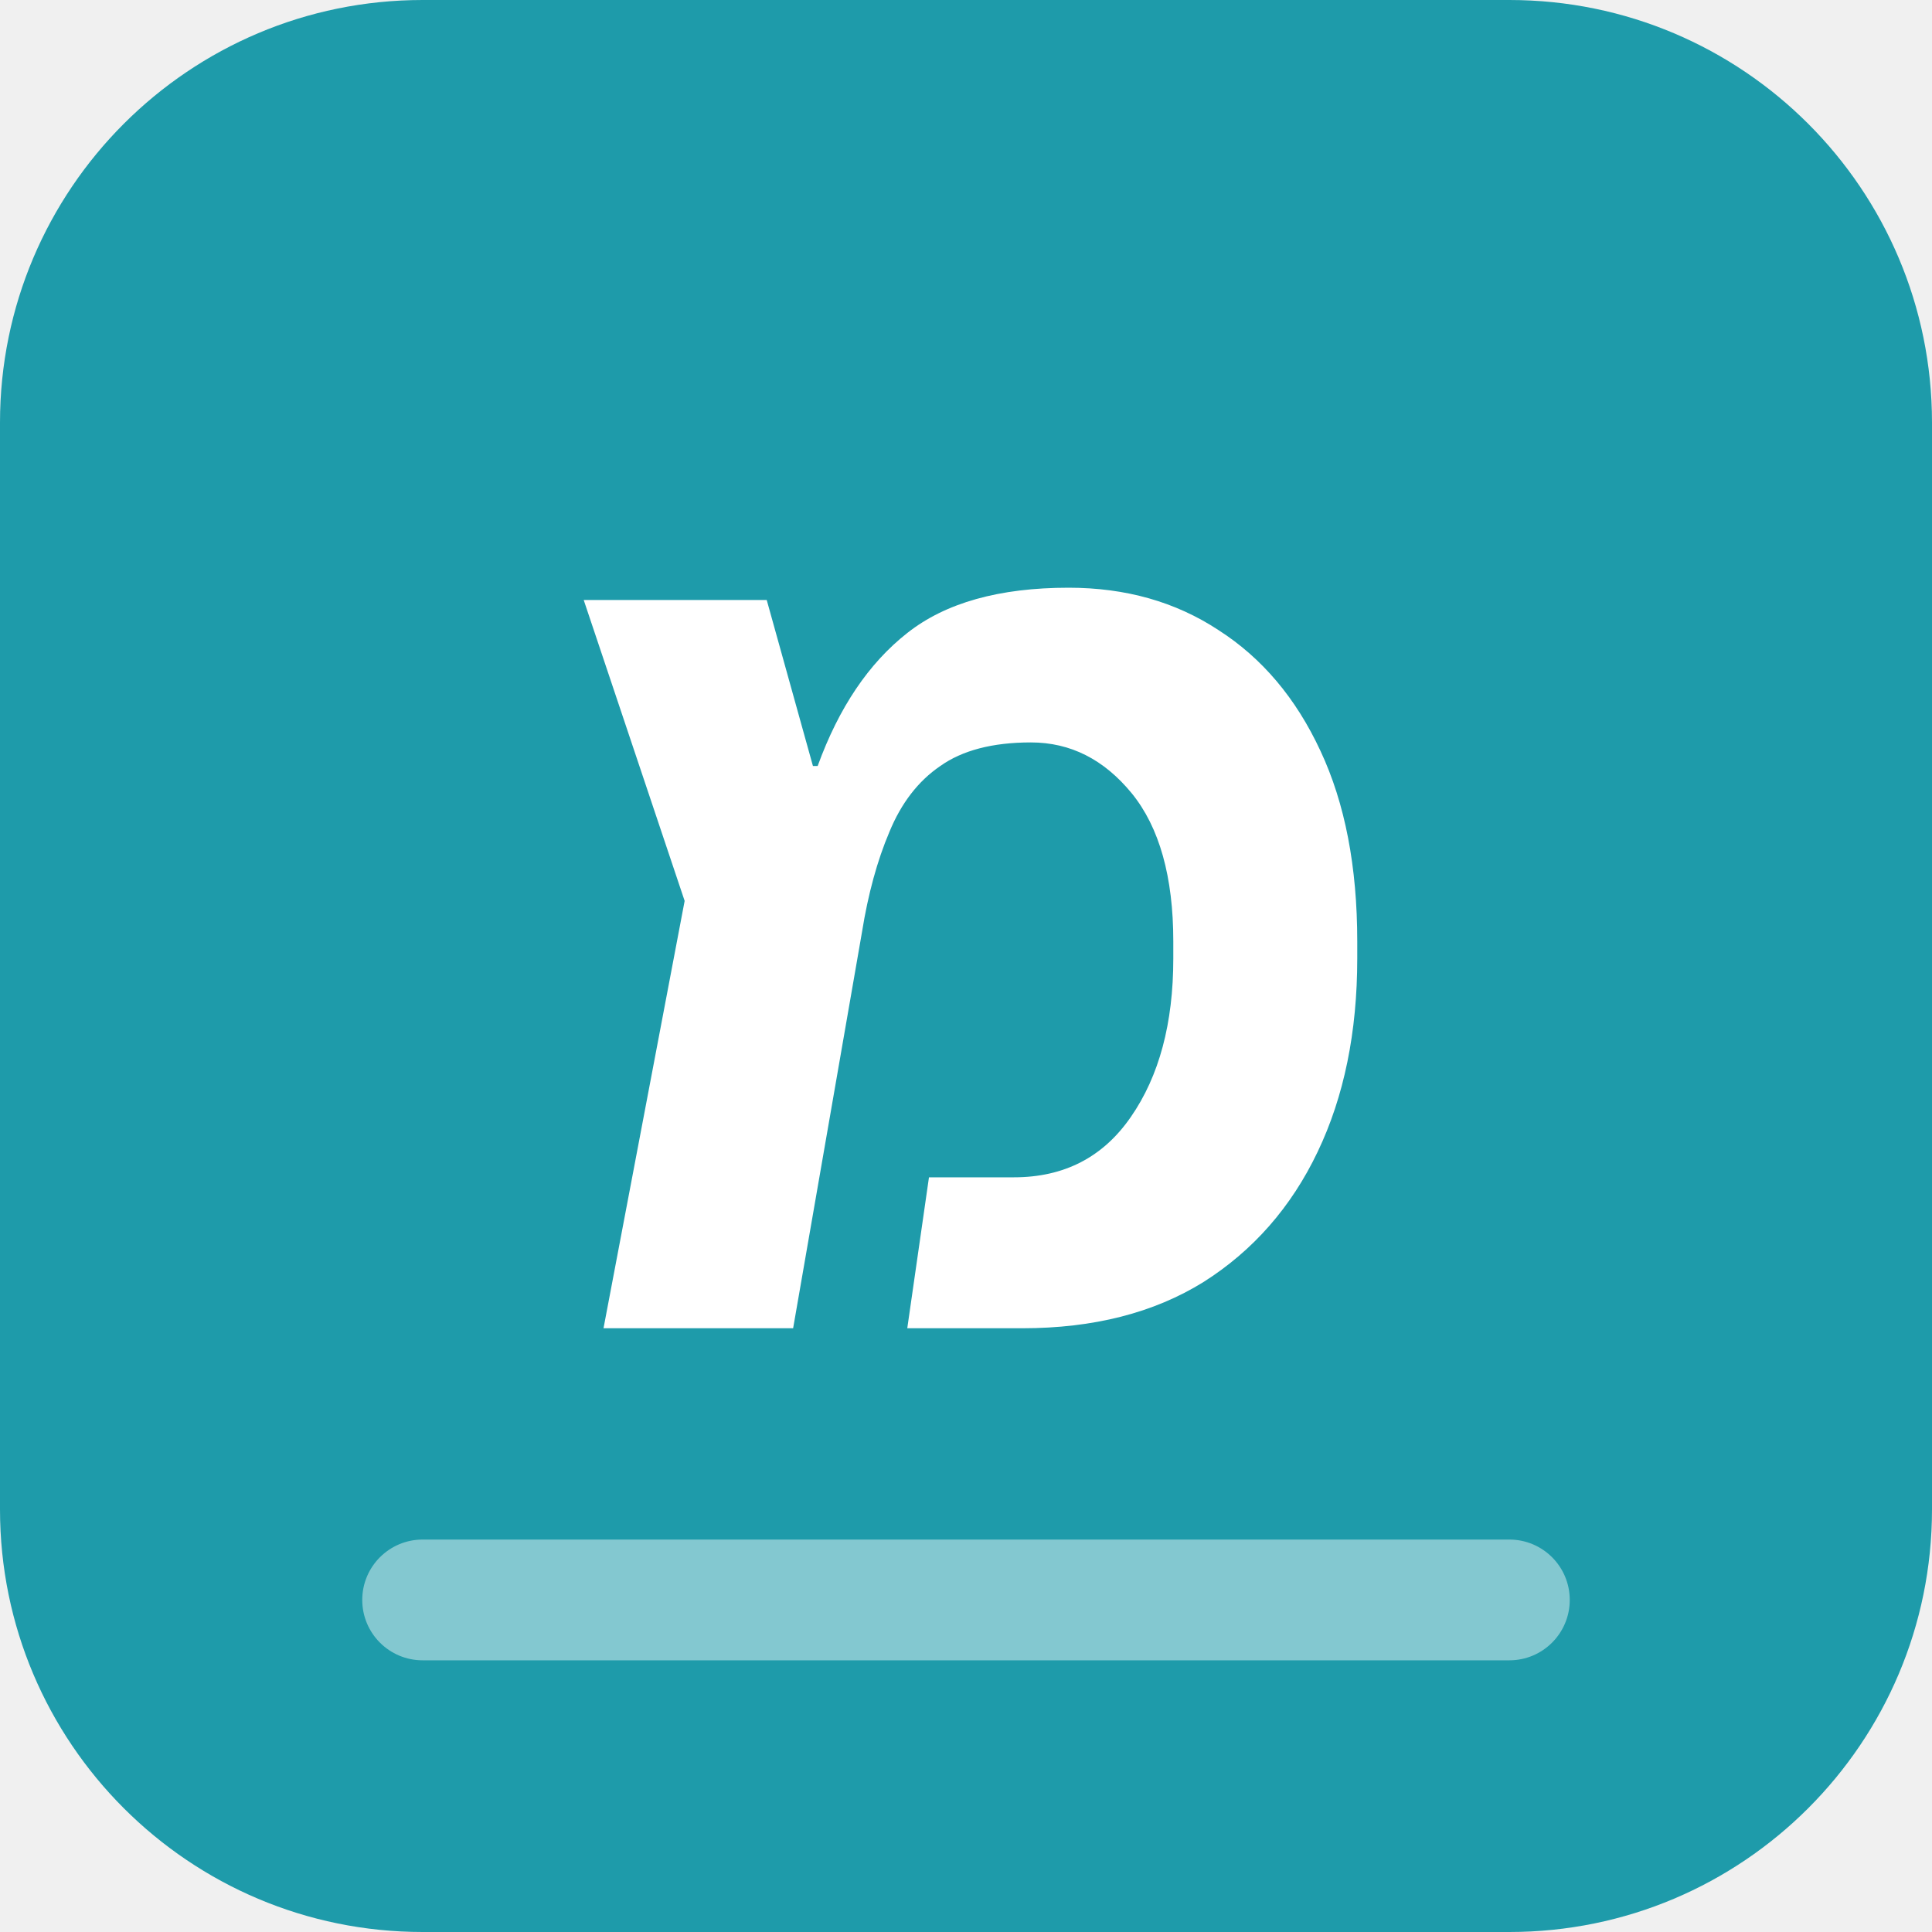
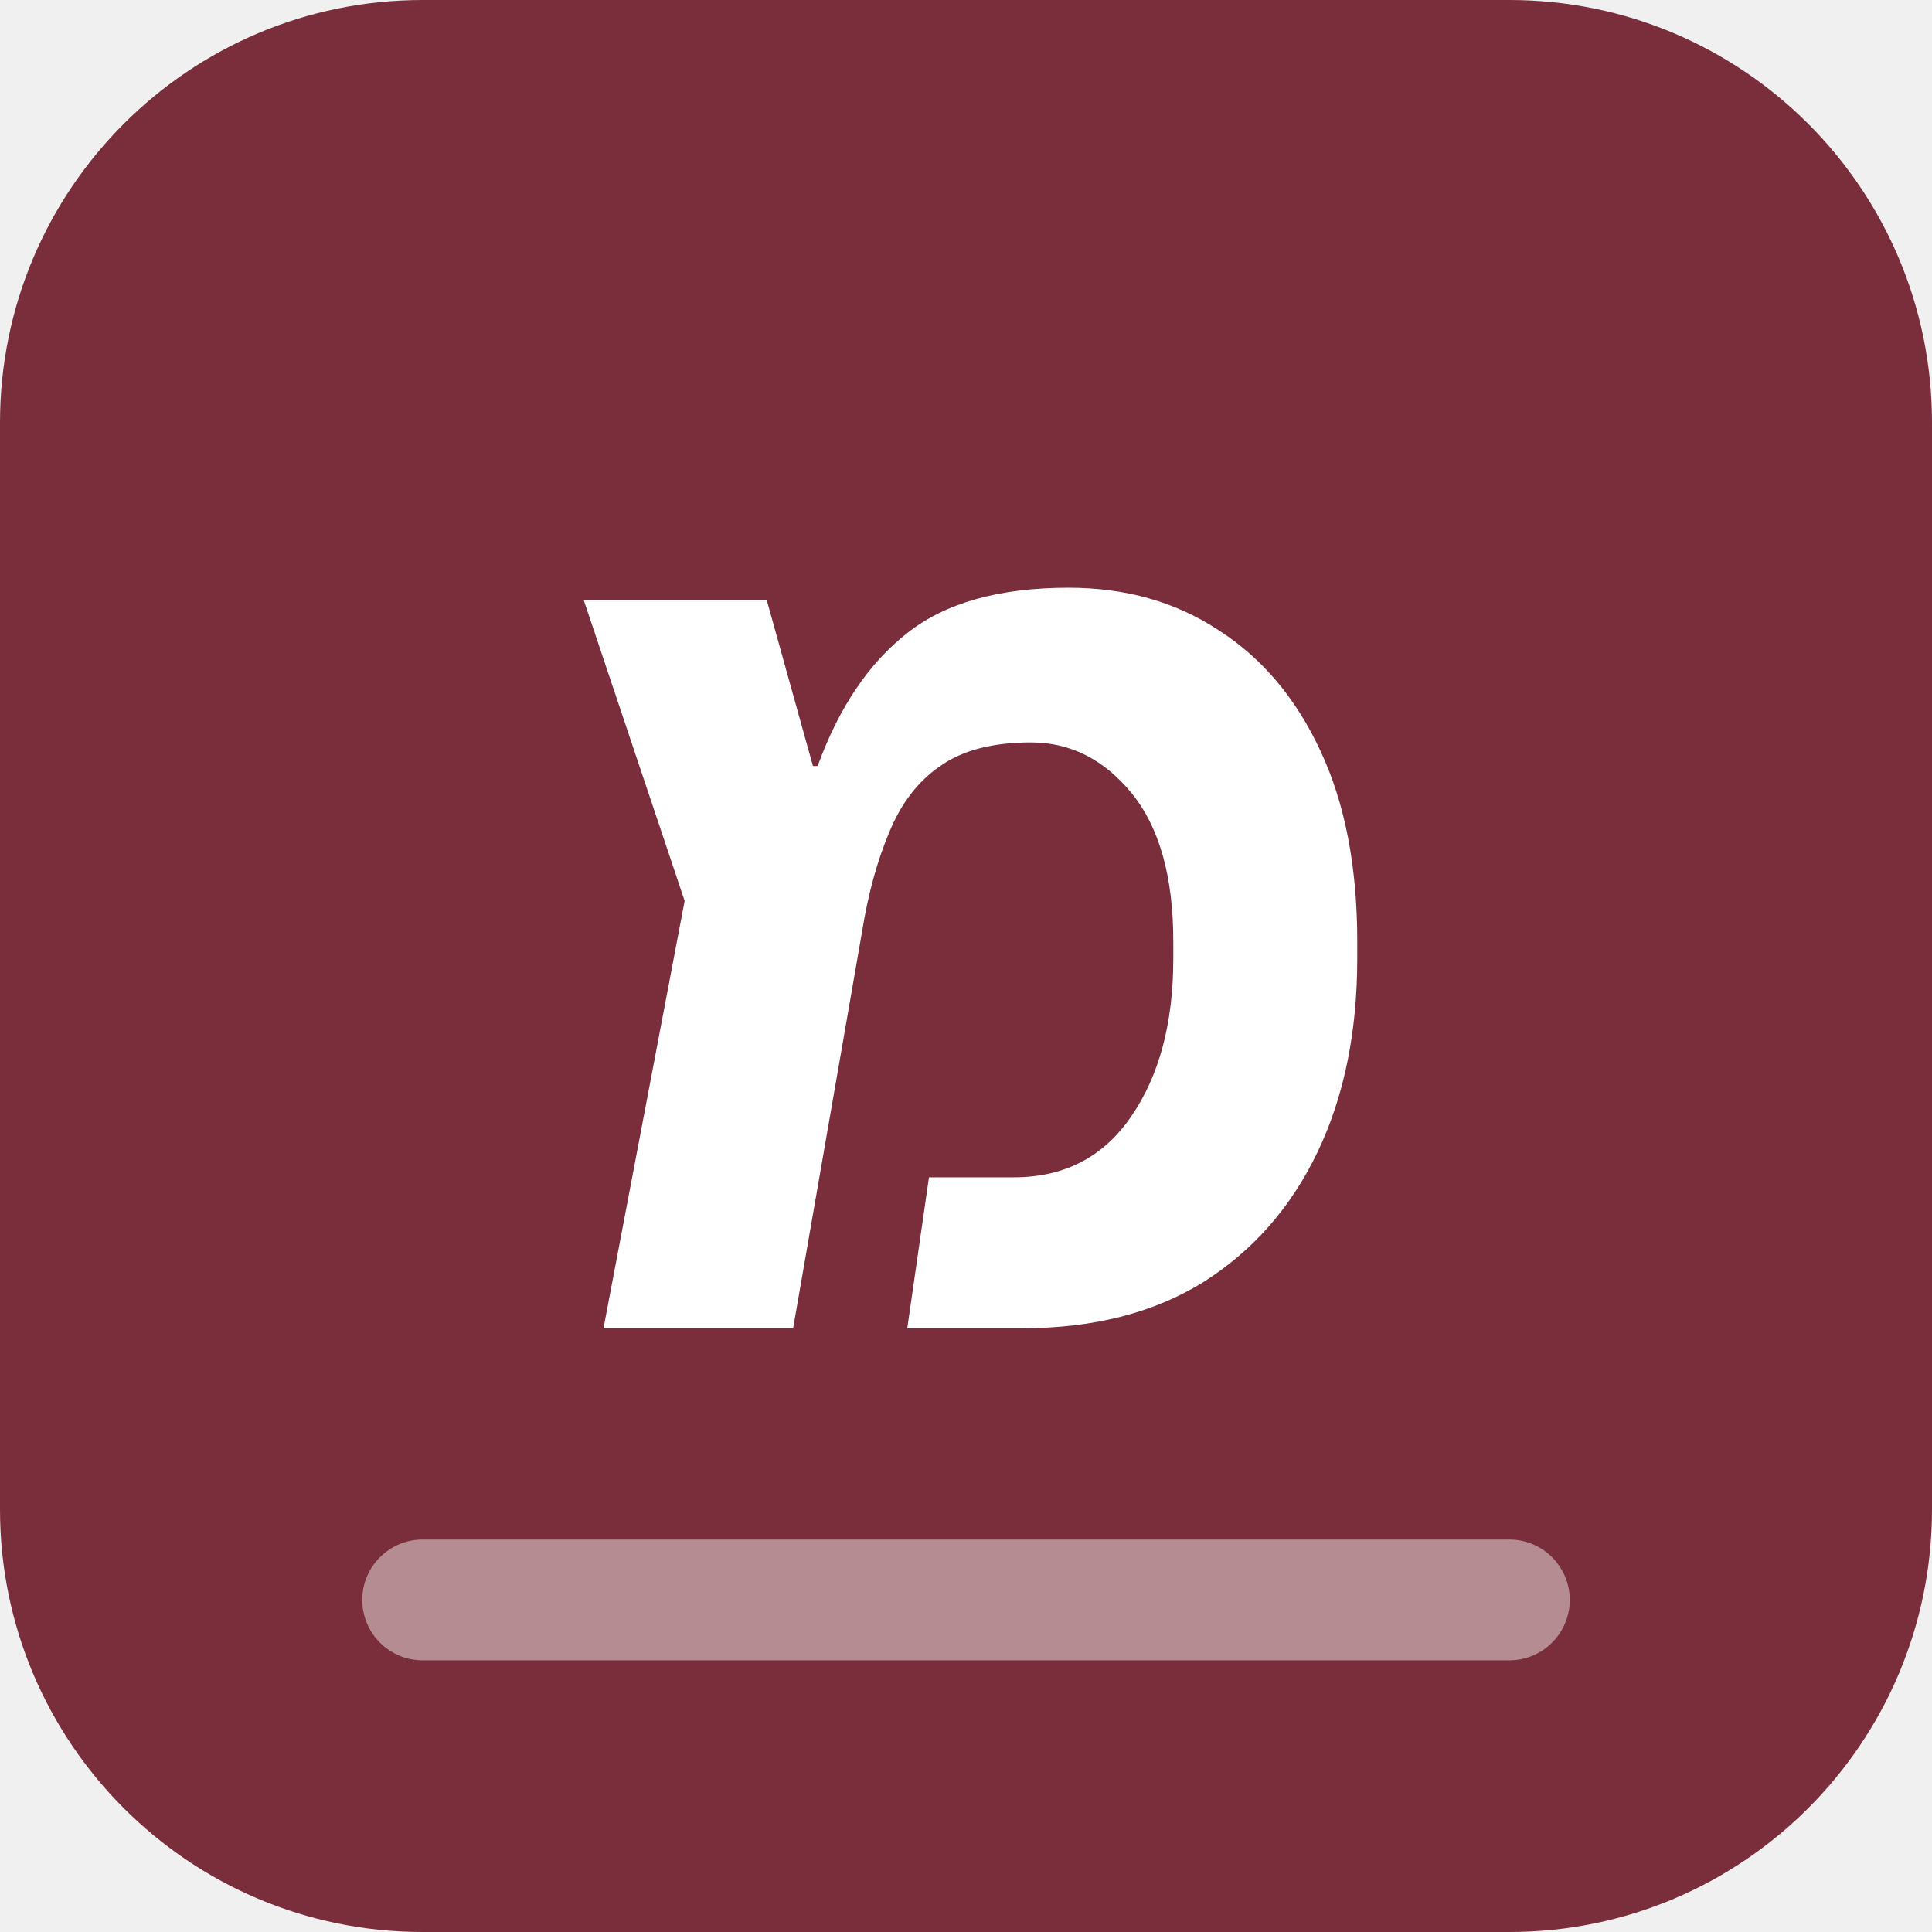
<svg xmlns="http://www.w3.org/2000/svg" viewBox="0 0 32 32">
-   <rect width="32" height="32" rx="7" fill="#1E9BAA" />
+   <rect width="32" height="32" rx="7" fill="#7A2E3B" />
  <text x="16" y="22" font-family="'Noto Sans Hebrew',system-ui,sans-serif" font-size="20" font-weight="700" fill="white" text-anchor="middle">מ</text>
  <rect x="6" y="25.5" width="20" height="2" rx="1" fill="rgba(255,255,255,0.45)" />
</svg>
